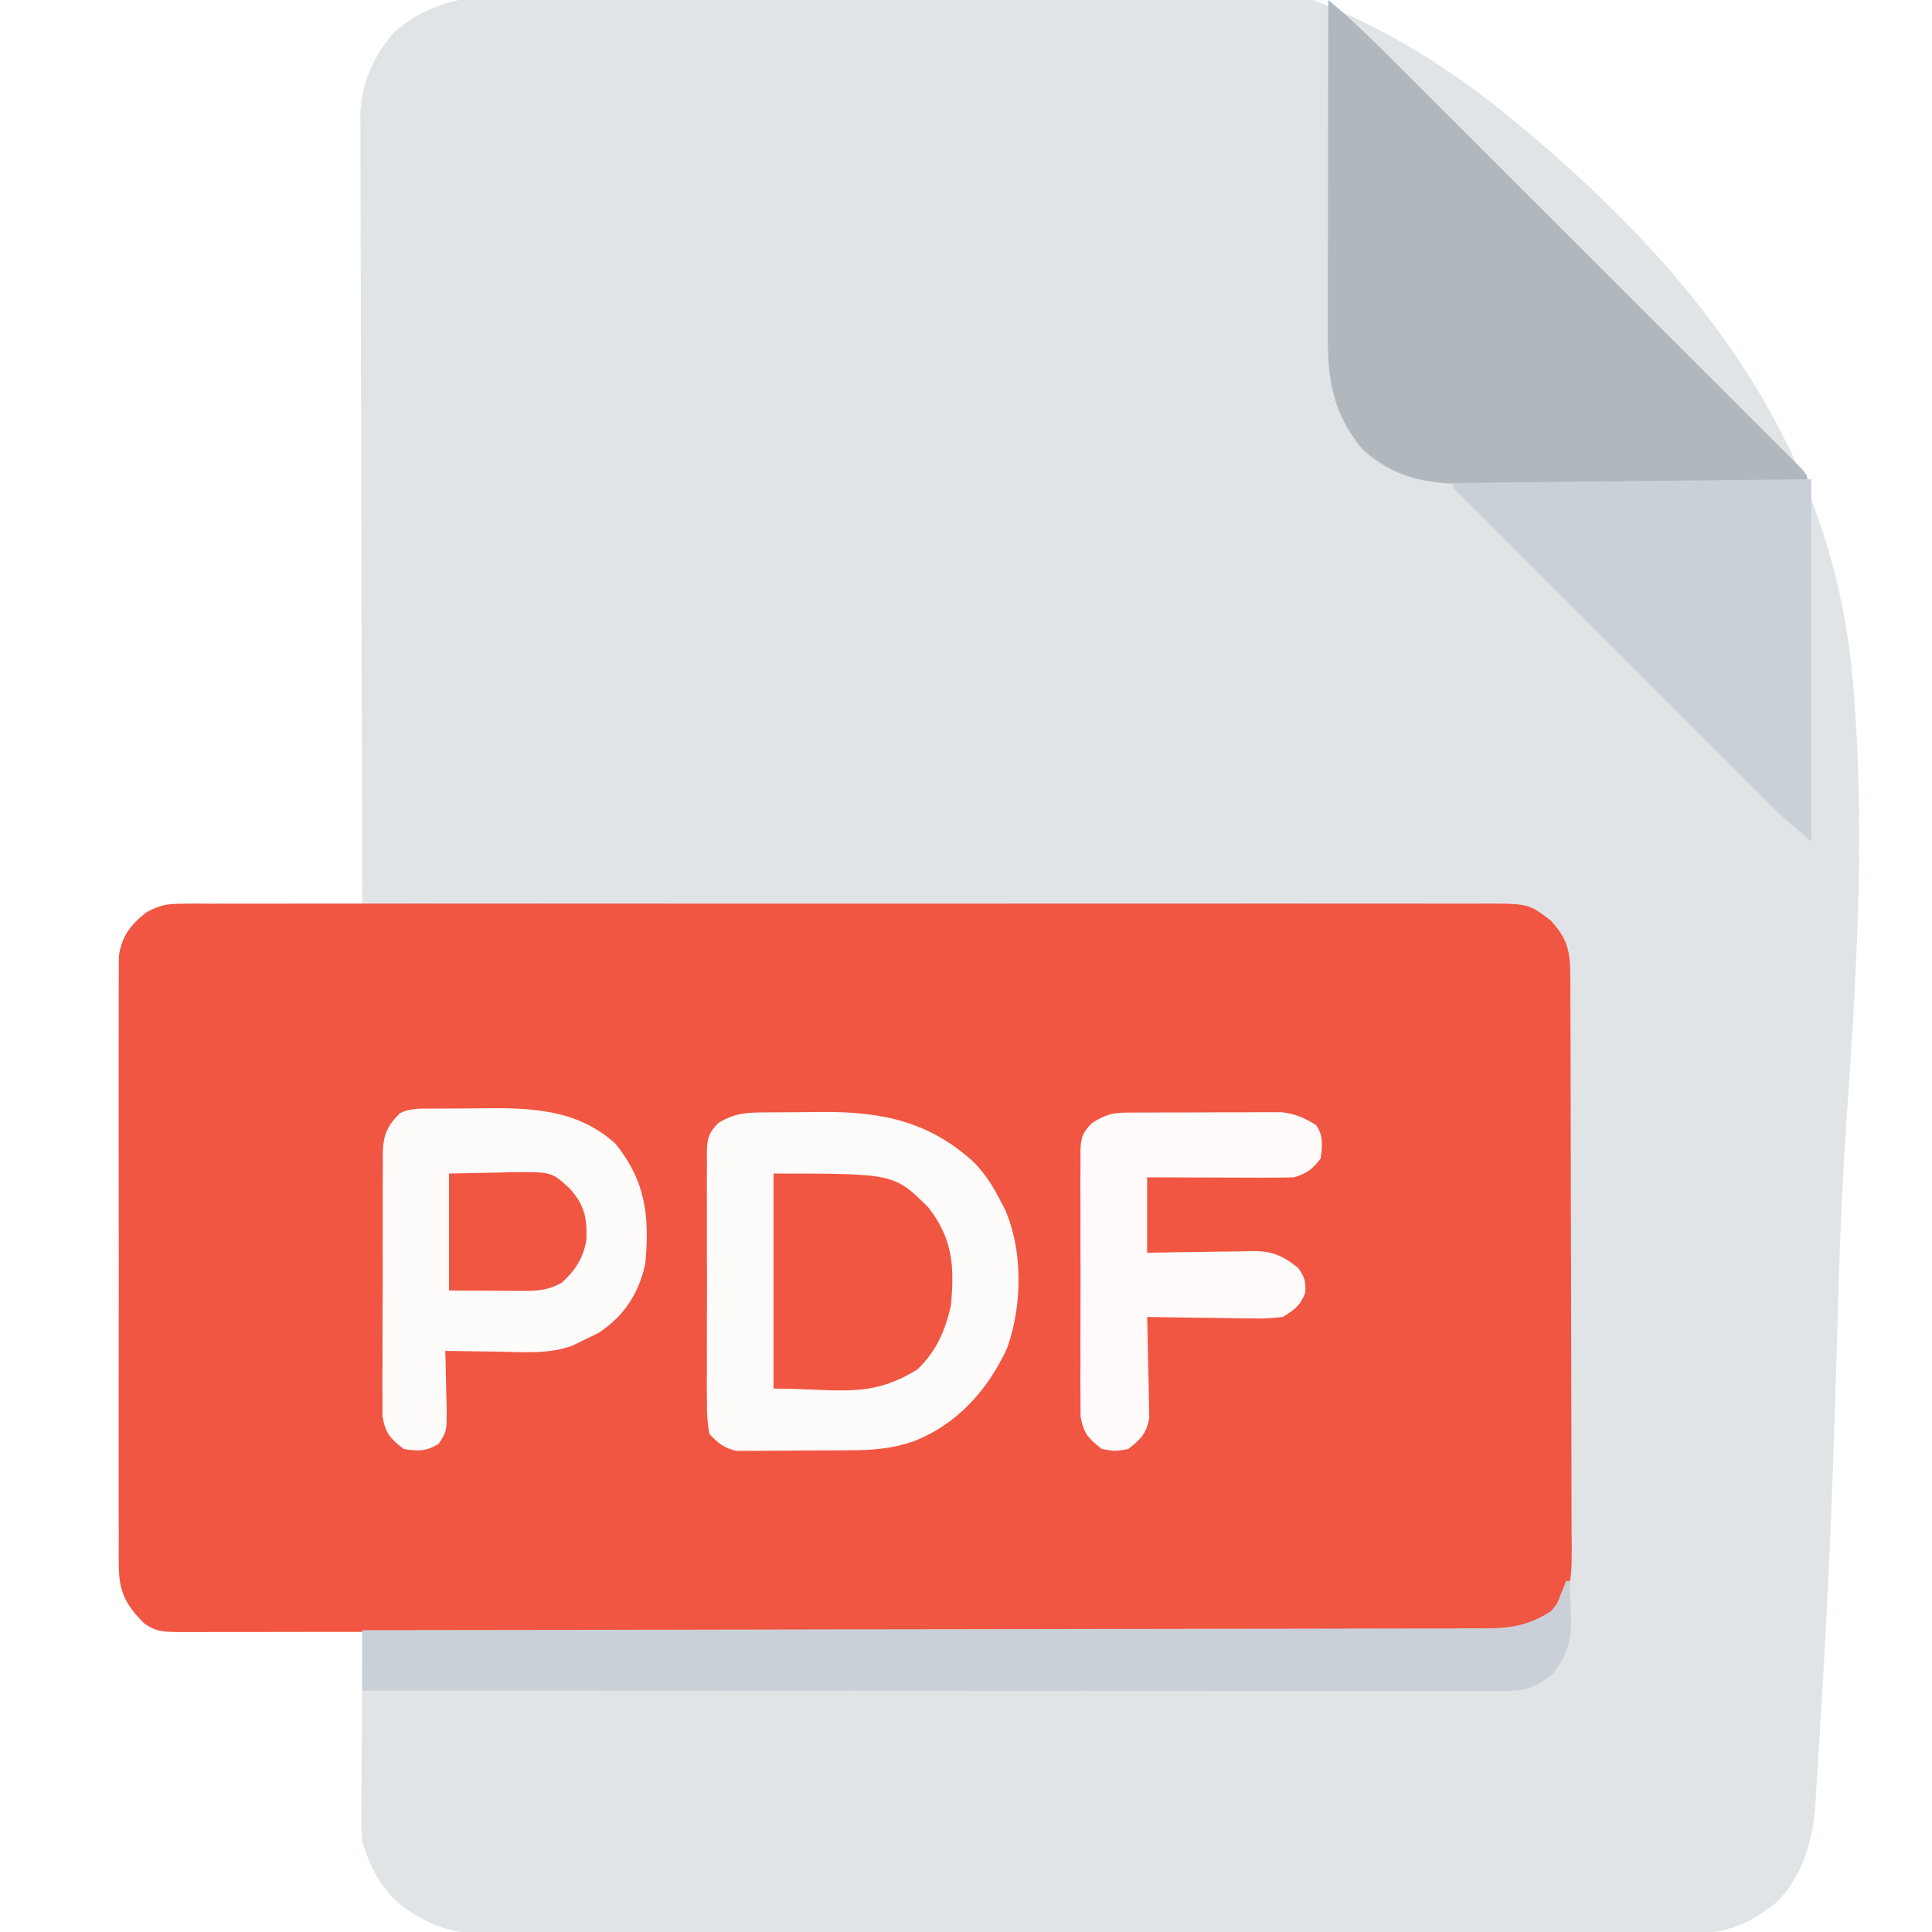
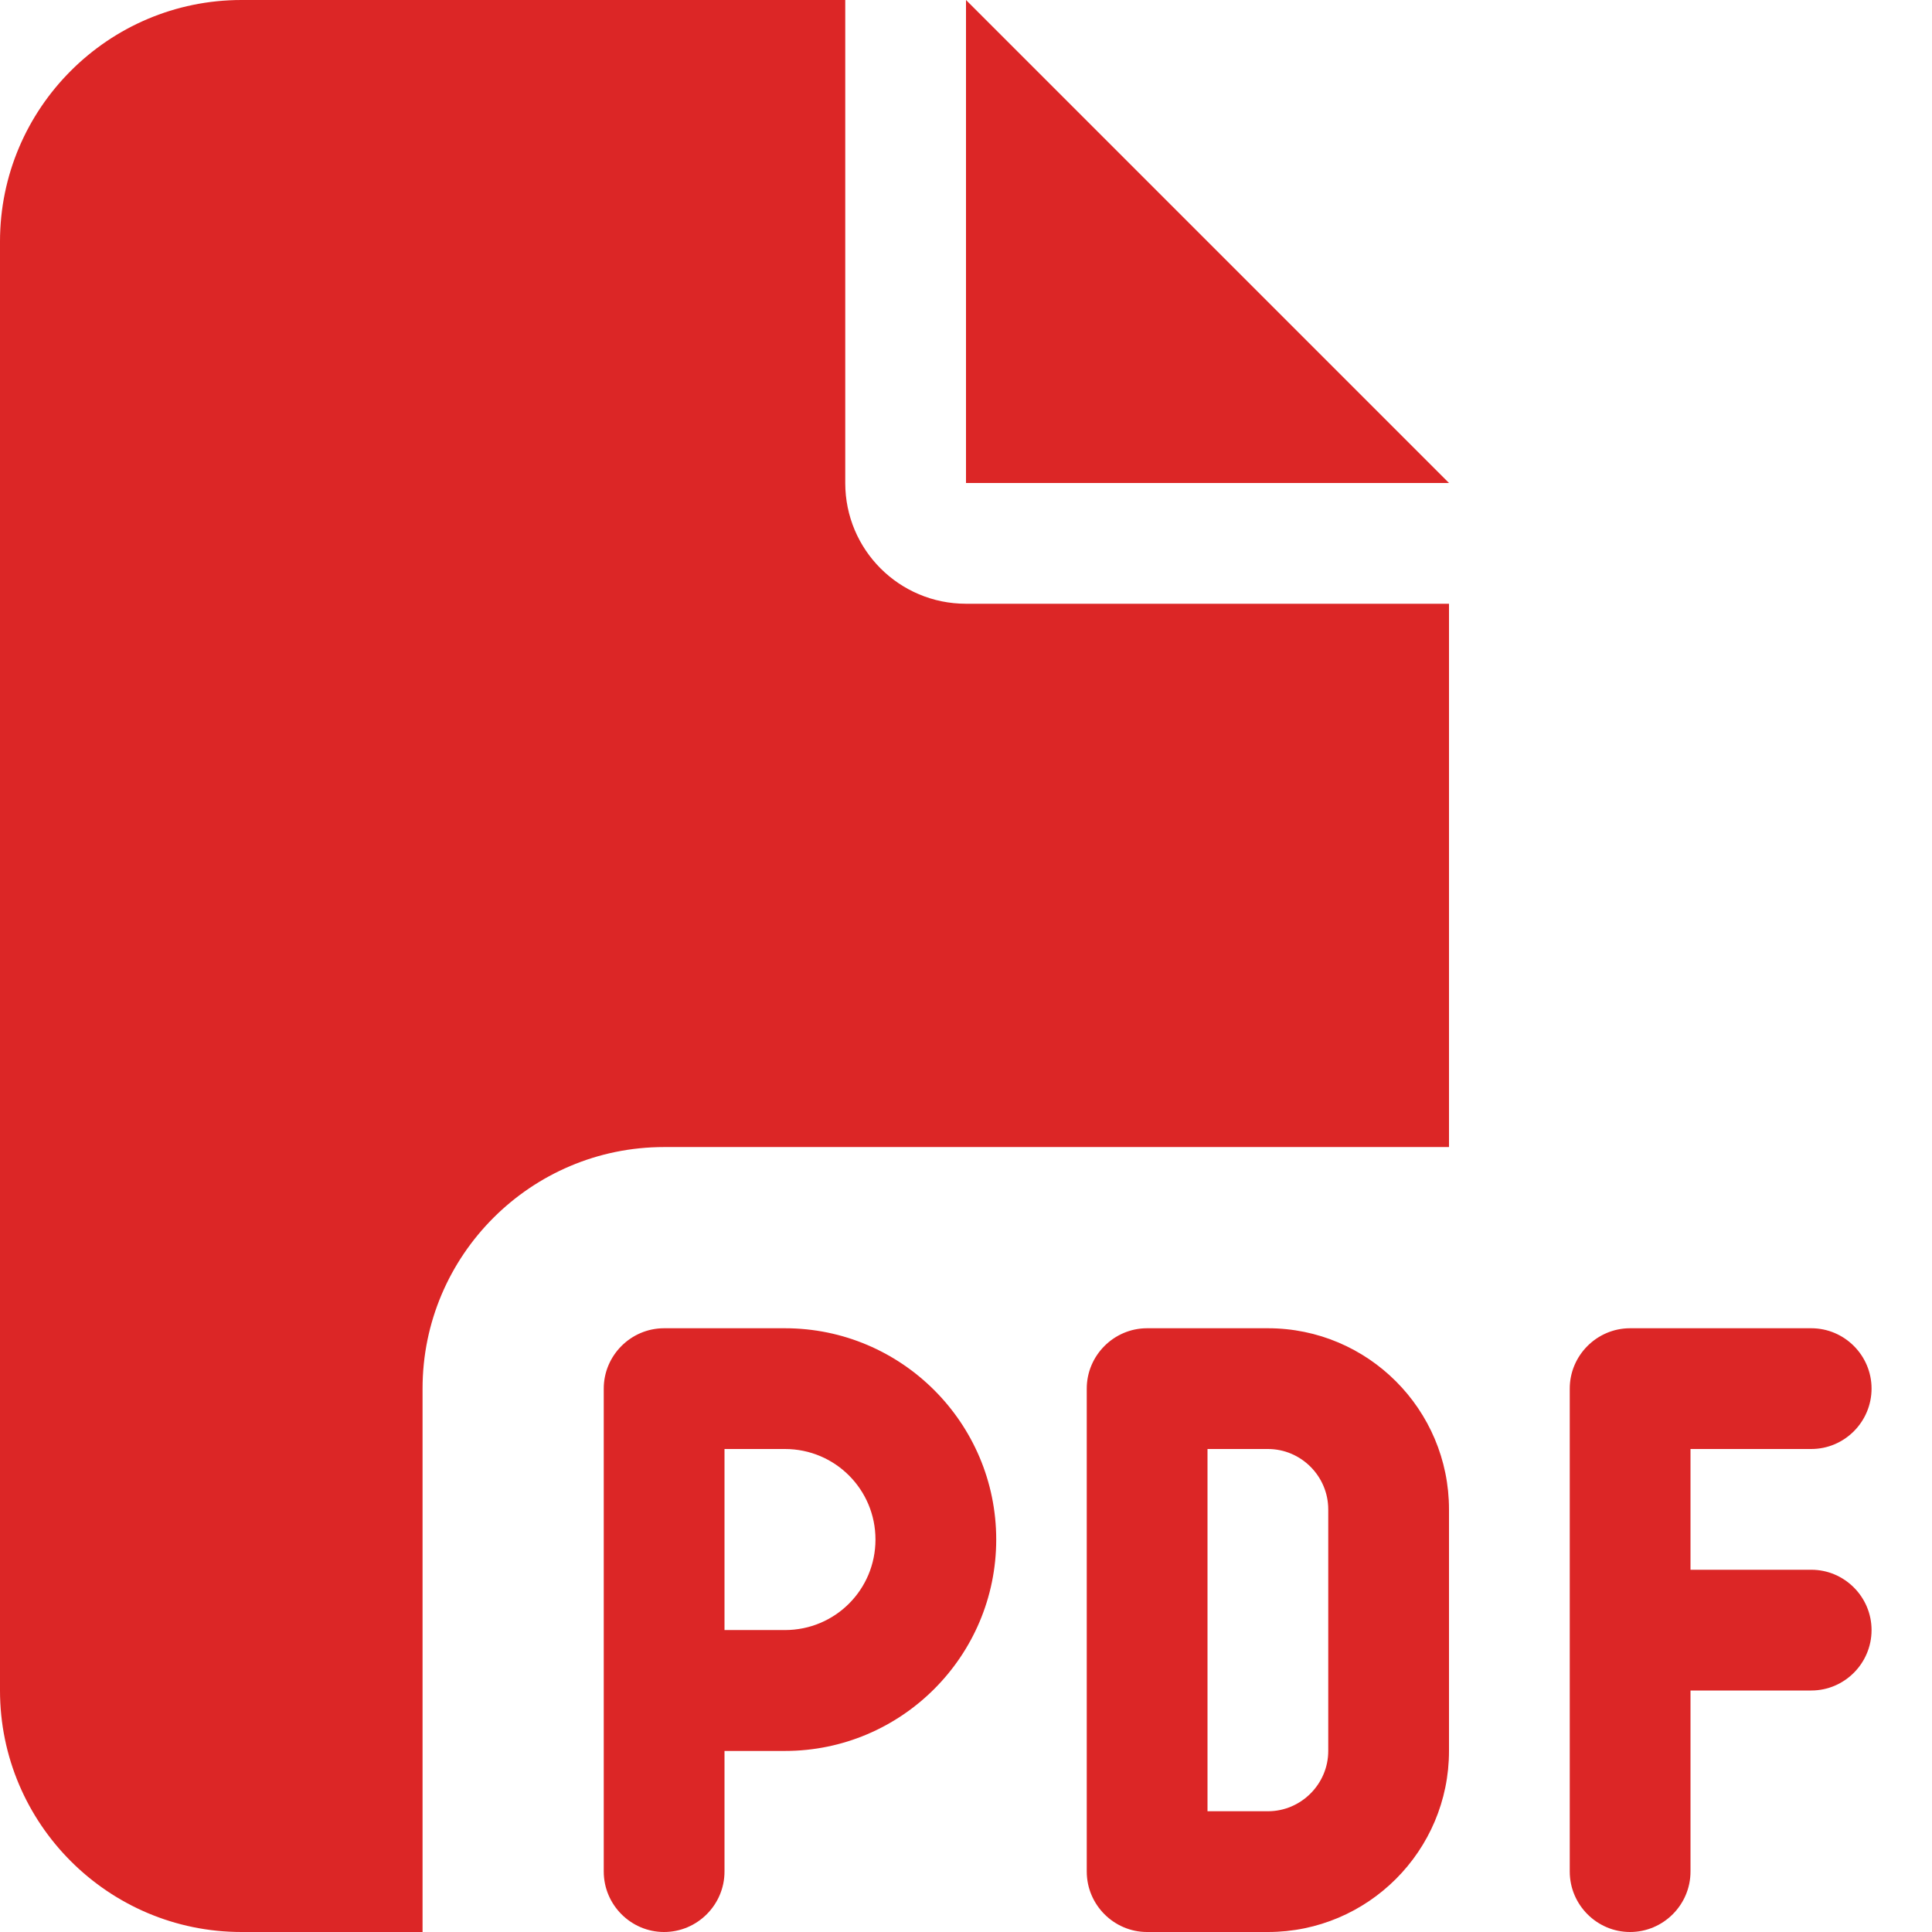
- <svg xmlns="http://www.w3.org/2000/svg" version="1.1" width="512" height="512">
-   <path d="M0 0 C1.3 -0.137 1.3 -0.137 2.627 -0.277 C5.531 -0.577 8.436 -0.864 11.342 -1.147 C12.362 -1.249 13.383 -1.35 14.434 -1.454 C35.035 -3.477 55.663 -4.696 76.338 -5.649 C89.442 -6.27 102.449 -7.113 115.488 -8.596 C175.416 -15.248 221.67 -7.412 269.004 30.229 C317.162 69.211 355.296 114.825 361.979 177.989 C365.826 217.695 363.44 257.823 360.661 297.517 C359.655 312.058 359 326.587 358.566 341.157 C358.534 342.196 358.503 343.236 358.471 344.308 C358.317 349.531 358.167 354.755 358.019 359.979 C357.12 391.505 355.863 423.005 353.908 454.485 C353.759 456.923 353.615 459.361 353.474 461.799 C353.253 465.563 353.014 469.326 352.76 473.088 C352.628 475.083 352.512 477.08 352.396 479.077 C351.69 488.87 349.199 497.8 342.287 505.095 C335.864 510.258 329.698 513.341 321.327 513.352 C320.15 513.359 318.973 513.365 317.761 513.372 C316.477 513.369 315.193 513.366 313.871 513.363 C312.486 513.366 311.101 513.371 309.717 513.376 C305.917 513.388 302.117 513.388 298.317 513.386 C294.216 513.385 290.116 513.397 286.016 513.406 C277.984 513.423 269.953 513.428 261.922 513.429 C255.393 513.43 248.864 513.434 242.336 513.441 C223.823 513.458 205.311 513.467 186.798 513.466 C185.801 513.466 184.803 513.466 183.775 513.466 C182.775 513.466 181.776 513.466 180.747 513.465 C164.555 513.465 148.363 513.484 132.17 513.512 C115.542 513.541 98.914 513.555 82.285 513.553 C72.951 513.552 63.616 513.558 54.281 513.579 C46.334 513.597 38.386 513.602 30.439 513.588 C26.385 513.582 22.332 513.581 18.278 513.599 C14.564 513.615 10.85 513.612 7.136 513.594 C5.162 513.59 3.189 513.605 1.215 513.621 C-6 513.565 -11.439 512.74 -17.713 509.095 C-18.366 508.717 -19.02 508.339 -19.693 507.949 C-26.621 503.723 -30.496 496.714 -32.713 489.095 C-32.953 486.248 -32.953 486.248 -32.94 483.273 C-32.939 482.153 -32.939 481.032 -32.939 479.877 C-32.929 478.683 -32.918 477.489 -32.908 476.259 C-32.905 475.025 -32.902 473.79 -32.899 472.518 C-32.888 468.585 -32.863 464.653 -32.838 460.72 C-32.826 458.05 -32.818 455.379 -32.81 452.708 C-32.788 446.171 -32.755 439.633 -32.713 433.095 C-33.376 433.104 -34.039 433.113 -34.722 433.122 C-41.633 433.211 -48.543 433.271 -55.454 433.315 C-58.032 433.335 -60.611 433.362 -63.189 433.397 C-66.897 433.445 -70.605 433.468 -74.314 433.486 C-76.039 433.517 -76.039 433.517 -77.8 433.548 C-83.903 433.55 -88.069 433.505 -92.713 429.095 C-96.28 424.564 -97.214 421.626 -97.22 415.884 C-97.23 414.829 -97.23 414.829 -97.239 413.753 C-97.255 411.408 -97.243 409.065 -97.23 406.72 C-97.236 405.034 -97.243 403.349 -97.251 401.663 C-97.27 397.093 -97.263 392.523 -97.25 387.953 C-97.24 383.167 -97.249 378.381 -97.255 373.595 C-97.263 365.559 -97.253 357.522 -97.234 349.486 C-97.212 340.198 -97.219 330.911 -97.241 321.623 C-97.259 313.645 -97.262 305.667 -97.252 297.689 C-97.245 292.926 -97.244 288.163 -97.258 283.4 C-97.269 278.921 -97.261 274.443 -97.238 269.965 C-97.233 268.323 -97.234 266.68 -97.243 265.038 C-97.254 262.794 -97.24 260.551 -97.22 258.306 C-97.219 257.051 -97.217 255.796 -97.216 254.503 C-96.452 249.333 -93.959 246.279 -90.237 242.745 C-84.963 240.277 -80.064 240.601 -74.314 240.704 C-73.124 240.71 -71.934 240.716 -70.708 240.722 C-66.917 240.744 -63.128 240.794 -59.338 240.845 C-56.763 240.865 -54.189 240.883 -51.615 240.9 C-45.314 240.944 -39.013 241.011 -32.713 241.095 C-32.716 239.99 -32.72 238.885 -32.724 237.747 C-32.813 210.856 -32.878 183.964 -32.92 157.073 C-32.94 144.068 -32.968 131.064 -33.014 118.059 C-33.054 106.724 -33.08 95.388 -33.089 84.053 C-33.094 78.052 -33.106 72.05 -33.135 66.049 C-33.163 60.398 -33.171 54.747 -33.165 49.096 C-33.166 47.024 -33.174 44.953 -33.189 42.881 C-33.209 40.046 -33.204 37.212 -33.194 34.378 C-33.205 33.563 -33.217 32.749 -33.229 31.91 C-33.142 23.464 -29.544 15.25 -23.713 9.095 C-16.349 3.177 -9.267 0.933 0 0 Z " fill="#E1E4E6" transform="translate(128.7125,-1.095108)" />
-   <path d="M0 0 C1.903 -0.016 1.903 -0.016 3.844 -0.032 C5.245 -0.023 6.645 -0.014 8.045 -0.005 C9.538 -0.009 11.032 -0.016 12.525 -0.023 C16.626 -0.04 20.726 -0.032 24.826 -0.02 C29.25 -0.01 33.673 -0.024 38.096 -0.035 C46.761 -0.053 55.425 -0.049 64.089 -0.038 C71.131 -0.029 78.173 -0.028 85.214 -0.032 C86.216 -0.033 87.218 -0.033 88.25 -0.034 C90.285 -0.035 92.321 -0.036 94.356 -0.038 C113.445 -0.049 132.534 -0.036 151.624 -0.014 C168.005 0.003 184.385 0 200.766 -0.018 C219.785 -0.04 238.804 -0.048 257.823 -0.036 C259.851 -0.034 261.879 -0.033 263.907 -0.032 C264.905 -0.031 265.903 -0.031 266.931 -0.03 C273.964 -0.027 280.997 -0.032 288.03 -0.042 C296.601 -0.053 305.173 -0.05 313.744 -0.029 C318.117 -0.018 322.491 -0.014 326.864 -0.027 C330.868 -0.039 334.872 -0.033 338.876 -0.011 C340.324 -0.007 341.772 -0.009 343.22 -0.019 C356.7 -0.102 356.7 -0.102 362.628 4.503 C367.083 9.31 367.752 12.712 367.775 19.15 C367.779 19.829 367.782 20.508 367.786 21.207 C367.797 23.487 367.801 25.767 367.805 28.047 C367.811 29.68 367.818 31.313 367.825 32.945 C367.846 38.312 367.856 43.679 367.866 49.046 C367.87 50.895 367.874 52.743 367.878 54.591 C367.897 63.275 367.912 71.959 367.92 80.643 C367.93 90.663 367.956 100.683 367.997 110.703 C368.027 118.45 368.041 126.197 368.045 133.944 C368.047 138.57 368.056 143.196 368.081 147.822 C368.105 152.176 368.109 156.53 368.099 160.884 C368.098 162.479 368.104 164.074 368.118 165.668 C368.241 180.802 368.241 180.802 363.628 187.503 C358.626 191.484 354.931 192.627 348.638 192.638 C346.748 192.644 346.748 192.644 344.82 192.651 C343.414 192.651 342.008 192.651 340.602 192.651 C339.115 192.654 337.628 192.658 336.14 192.662 C332.043 192.672 327.945 192.675 323.848 192.678 C319.432 192.682 315.017 192.692 310.602 192.7 C299.935 192.72 289.268 192.73 278.601 192.739 C273.58 192.743 268.56 192.749 263.539 192.754 C246.855 192.771 230.171 192.786 213.487 192.793 C209.156 192.795 204.826 192.797 200.495 192.799 C198.881 192.799 198.881 192.799 197.234 192.8 C179.788 192.808 162.342 192.834 144.897 192.866 C126.995 192.899 109.093 192.917 91.191 192.92 C81.136 192.923 71.081 192.931 61.026 192.957 C52.465 192.979 43.904 192.987 35.343 192.977 C30.974 192.972 26.604 192.974 22.235 192.994 C18.236 193.011 14.237 193.01 10.238 192.995 C8.791 192.992 7.343 192.997 5.896 193.009 C-6.262 193.102 -6.262 193.102 -10.023 190.848 C-15.006 185.876 -16.872 182.381 -16.88 175.292 C-16.886 174.589 -16.893 173.886 -16.899 173.161 C-16.915 170.817 -16.902 168.473 -16.89 166.128 C-16.895 164.443 -16.902 162.757 -16.911 161.071 C-16.929 156.501 -16.922 151.931 -16.91 147.361 C-16.899 142.575 -16.909 137.789 -16.915 133.003 C-16.922 124.967 -16.913 116.93 -16.894 108.894 C-16.872 99.606 -16.879 90.319 -16.901 81.032 C-16.919 73.054 -16.922 65.076 -16.911 57.098 C-16.905 52.334 -16.904 47.571 -16.917 42.808 C-16.929 38.33 -16.921 33.852 -16.898 29.373 C-16.893 27.731 -16.894 26.089 -16.903 24.446 C-16.914 22.202 -16.9 19.959 -16.88 17.714 C-16.879 16.459 -16.877 15.204 -16.876 13.911 C-16.086 8.565 -13.839 5.648 -9.624 2.36 C-6.03 0.308 -4.096 0.002 0 0 Z " fill="#F15642" transform="translate(48.37222,239.4966)" />
-   <path d="M0 0 C6.669 5.483 12.714 11.565 18.81 17.665 C19.993 18.845 21.177 20.025 22.36 21.205 C25.556 24.392 28.749 27.583 31.941 30.774 C33.936 32.768 35.931 34.761 37.926 36.753 C44.886 43.704 51.843 50.657 58.798 57.612 C65.285 64.101 71.779 70.583 78.274 77.063 C83.853 82.629 89.429 88.199 95.001 93.772 C98.328 97.1 101.657 100.426 104.99 103.748 C108.118 106.866 111.241 109.989 114.36 113.115 C115.508 114.264 116.658 115.412 117.809 116.557 C119.375 118.115 120.934 119.679 122.491 121.244 C123.367 122.119 124.243 122.995 125.145 123.897 C127 126 127 126 127 128 C114.395 128.046 101.79 128.082 89.185 128.104 C83.332 128.114 77.478 128.128 71.625 128.151 C65.971 128.173 60.317 128.185 54.663 128.19 C52.511 128.193 50.359 128.201 48.207 128.211 C45.181 128.226 42.156 128.228 39.131 128.227 C38.251 128.234 37.371 128.241 36.463 128.249 C25.65 128.213 17.154 126.437 9 119 C1.397 109.81 -0.16 100.853 -0.114 89.231 C-0.114 88.264 -0.114 87.298 -0.114 86.302 C-0.113 83.121 -0.106 79.939 -0.098 76.758 C-0.096 74.547 -0.094 72.336 -0.093 70.125 C-0.09 64.315 -0.08 58.505 -0.069 52.695 C-0.058 46.763 -0.054 40.831 -0.049 34.898 C-0.038 23.266 -0.021 11.633 0 0 Z " fill="#B0B7BD" transform="translate(352,0)" />
-   <path d="M0 0 C0.792 -0.006 1.585 -0.011 2.401 -0.017 C4.085 -0.027 5.769 -0.033 7.452 -0.037 C9.994 -0.047 12.535 -0.078 15.076 -0.109 C30.741 -0.212 43.466 2.399 55.316 13.332 C58.195 16.356 60.227 19.481 62.098 23.203 C62.491 23.934 62.884 24.665 63.289 25.418 C68.273 36.41 68.036 51.247 63.973 62.516 C58.878 73.576 50.654 82.778 39.098 87.203 C33.429 89.132 28.369 89.524 22.402 89.539 C21.492 89.546 20.581 89.552 19.643 89.559 C17.729 89.569 15.814 89.574 13.9 89.574 C10.974 89.578 8.05 89.615 5.125 89.652 C3.259 89.658 1.393 89.662 -0.473 89.664 C-1.344 89.678 -2.215 89.693 -3.112 89.708 C-3.93 89.701 -4.748 89.695 -5.59 89.689 C-6.661 89.693 -6.661 89.693 -7.754 89.698 C-11.047 88.94 -12.611 87.678 -14.902 85.203 C-15.408 82.423 -15.588 80.248 -15.549 77.469 C-15.558 76.694 -15.567 75.92 -15.576 75.122 C-15.598 72.565 -15.583 70.01 -15.566 67.453 C-15.57 65.675 -15.575 63.896 -15.581 62.118 C-15.588 58.392 -15.578 54.667 -15.554 50.941 C-15.526 46.166 -15.542 41.392 -15.572 36.617 C-15.59 32.945 -15.584 29.273 -15.571 25.601 C-15.568 23.841 -15.572 22.08 -15.584 20.319 C-15.597 17.858 -15.577 15.399 -15.549 12.938 C-15.559 12.21 -15.57 11.483 -15.58 10.733 C-15.501 6.96 -15.197 5.498 -12.487 2.782 C-8.171 0.145 -4.973 0.028 0 0 Z " fill="#FEFBFB" transform="translate(202.9023,294.7969)" />
-   <path d="M0 0 C0.33 0 0.66 0 1 0 C1.109 2.689 1.188 5.373 1.25 8.062 C1.284 8.815 1.317 9.567 1.352 10.342 C1.451 16.083 0.281 19.273 -3 24 C-7.296 27.981 -10.398 29.125 -16.179 29.123 C-17.258 29.125 -18.337 29.127 -19.449 29.129 C-20.638 29.126 -21.828 29.123 -23.054 29.12 C-24.314 29.121 -25.574 29.122 -26.873 29.123 C-30.378 29.125 -33.883 29.121 -37.387 29.116 C-41.165 29.112 -44.942 29.113 -48.719 29.114 C-55.265 29.114 -61.811 29.111 -68.358 29.106 C-77.822 29.098 -87.287 29.095 -96.752 29.094 C-112.108 29.092 -127.463 29.085 -142.818 29.075 C-157.736 29.066 -172.655 29.059 -187.573 29.055 C-188.492 29.055 -189.411 29.054 -190.358 29.054 C-194.97 29.053 -199.581 29.052 -204.192 29.05 C-242.462 29.04 -280.731 29.022 -319 29 C-319 23.72 -319 18.44 -319 13 C-317.425 12.999 -315.85 12.997 -314.228 12.996 C-276.845 12.96 -239.462 12.904 -202.079 12.822 C-197.477 12.812 -192.876 12.802 -188.275 12.792 C-187.359 12.791 -186.443 12.789 -185.499 12.787 C-170.667 12.756 -155.835 12.739 -141.003 12.727 C-125.784 12.714 -110.565 12.687 -95.346 12.645 C-85.955 12.62 -76.564 12.607 -67.173 12.609 C-60.733 12.609 -54.294 12.594 -47.854 12.568 C-44.138 12.553 -40.423 12.545 -36.708 12.554 C-32.677 12.564 -28.647 12.543 -24.617 12.519 C-23.446 12.527 -22.275 12.535 -21.068 12.542 C-14.258 12.471 -9.79 11.67 -4 8 C-2.28 5.979 -2.28 5.979 -1.5 3.75 C-1.201 3.044 -0.902 2.337 -0.594 1.609 C-0.3 0.813 -0.3 0.813 0 0 Z " fill="#CAD0D7" transform="translate(415,419)" />
-   <path d="M0 0 C0 31.68 0 63.36 0 96 C-7.875 89.25 -7.875 89.25 -11.183 85.944 C-11.933 85.197 -12.683 84.45 -13.456 83.68 C-14.253 82.88 -15.051 82.081 -15.873 81.257 C-16.732 80.399 -17.591 79.541 -18.477 78.658 C-20.813 76.325 -23.147 73.991 -25.48 71.655 C-27.926 69.206 -30.374 66.76 -32.823 64.313 C-36.925 60.212 -41.026 56.109 -45.126 52.005 C-49.87 47.255 -54.618 42.509 -59.367 37.765 C-63.45 33.687 -67.531 29.607 -71.61 25.525 C-74.044 23.089 -76.48 20.653 -78.917 18.22 C-81.625 15.515 -84.329 12.806 -87.033 10.096 C-87.845 9.287 -88.657 8.477 -89.493 7.642 C-90.223 6.909 -90.954 6.176 -91.706 5.421 C-92.346 4.78 -92.986 4.14 -93.645 3.481 C-95 2 -95 2 -95 1 C-82.761 0.87 -70.522 0.739 -58.284 0.609 C-52.601 0.548 -46.919 0.488 -41.237 0.427 C-35.758 0.369 -30.279 0.31 -24.8 0.252 C-22.705 0.23 -20.609 0.208 -18.514 0.185 C-15.59 0.154 -12.666 0.123 -9.742 0.092 C-8.867 0.082 -7.992 0.073 -7.09 0.063 C-1.114 0 -1.114 0 0 0 Z " fill="#C9D0D7" transform="translate(480,127)" />
-   <path d="M0 0 C0.748 -0.006 1.496 -0.011 2.266 -0.017 C3.856 -0.027 5.446 -0.033 7.035 -0.037 C9.432 -0.047 11.828 -0.078 14.225 -0.109 C26.468 -0.195 37.988 0.603 47.535 9.203 C55.726 19.169 56.705 28.707 55.535 41.203 C53.759 49.048 49.956 54.944 43.223 59.391 C42.003 60.014 40.774 60.619 39.535 61.203 C38.448 61.732 37.362 62.26 36.242 62.805 C29.919 65.141 23.174 64.517 16.535 64.391 C15.174 64.376 13.814 64.362 12.453 64.35 C9.147 64.314 5.841 64.265 2.535 64.203 C2.556 64.849 2.577 65.494 2.599 66.159 C2.682 69.09 2.734 72.021 2.785 74.953 C2.835 76.477 2.835 76.477 2.887 78.031 C2.985 85.536 2.985 85.536 0.734 88.871 C-2.561 90.867 -4.69 90.799 -8.465 90.203 C-11.977 87.518 -13.318 86.039 -14.093 81.636 C-14.12 80.245 -14.119 78.854 -14.096 77.463 C-14.103 76.7 -14.11 75.936 -14.118 75.15 C-14.134 72.636 -14.115 70.123 -14.094 67.609 C-14.095 65.857 -14.097 64.105 -14.101 62.353 C-14.104 58.685 -14.089 55.017 -14.062 51.348 C-14.028 46.65 -14.034 41.954 -14.052 37.256 C-14.063 33.639 -14.054 30.022 -14.039 26.405 C-14.034 24.673 -14.034 22.941 -14.041 21.209 C-14.046 18.787 -14.026 16.366 -13.998 13.943 C-14.005 13.23 -14.011 12.518 -14.018 11.783 C-13.926 7.001 -12.847 4.565 -9.465 1.203 C-6.445 -0.307 -3.313 0.02 0 0 Z " fill="#FEFBFB" transform="translate(115.4648,293.7969)" />
-   <path d="M0 0 C0.945 -0.006 1.889 -0.013 2.863 -0.019 C4.399 -0.021 4.399 -0.021 5.966 -0.023 C7.016 -0.026 8.067 -0.029 9.15 -0.033 C11.376 -0.038 13.603 -0.04 15.83 -0.04 C19.234 -0.042 22.638 -0.06 26.042 -0.079 C28.204 -0.082 30.366 -0.084 32.528 -0.085 C34.055 -0.096 34.055 -0.096 35.613 -0.107 C37.044 -0.102 37.044 -0.102 38.504 -0.098 C39.339 -0.099 40.175 -0.101 41.036 -0.102 C44.516 0.255 47.343 1.423 50.259 3.333 C52.21 6.311 51.87 8.693 51.446 12.145 C49.227 15.052 47.927 15.985 44.446 17.145 C41.496 17.231 38.571 17.261 35.622 17.243 C34.76 17.242 33.899 17.24 33.012 17.239 C30.26 17.233 27.51 17.22 24.759 17.208 C22.893 17.203 21.028 17.198 19.163 17.194 C14.591 17.184 10.018 17.164 5.446 17.145 C5.446 23.745 5.446 30.345 5.446 37.145 C9.023 37.076 9.023 37.076 12.673 37.005 C14.996 36.973 17.319 36.949 19.643 36.926 C21.251 36.905 22.859 36.878 24.467 36.844 C26.786 36.795 29.103 36.772 31.423 36.755 C32.135 36.734 32.848 36.713 33.582 36.692 C38.683 36.69 41.512 37.958 45.446 41.145 C47.225 43.543 47.458 44.664 47.384 47.645 C46.084 51.112 44.576 52.173 41.446 54.145 C38.522 54.488 35.993 54.615 33.083 54.536 C31.895 54.527 31.895 54.527 30.683 54.519 C28.166 54.496 25.65 54.446 23.134 54.395 C21.422 54.375 19.71 54.357 17.999 54.341 C13.814 54.297 9.63 54.228 5.446 54.145 C5.472 55.028 5.498 55.91 5.525 56.82 C5.611 60.109 5.673 63.398 5.721 66.688 C5.746 68.109 5.78 69.53 5.823 70.951 C5.884 72.999 5.912 75.045 5.934 77.094 C5.961 78.325 5.987 79.556 6.014 80.824 C5.286 85.08 3.807 86.522 0.446 89.145 C-3.054 89.77 -3.054 89.77 -6.554 89.145 C-10.063 86.454 -11.407 84.974 -12.189 80.572 C-12.218 79.178 -12.221 77.783 -12.201 76.389 C-12.21 75.624 -12.218 74.859 -12.227 74.071 C-12.249 71.553 -12.235 69.035 -12.218 66.516 C-12.221 64.762 -12.226 63.007 -12.233 61.253 C-12.24 57.58 -12.229 53.908 -12.206 50.235 C-12.177 45.528 -12.194 40.823 -12.224 36.116 C-12.242 32.495 -12.236 28.874 -12.223 25.252 C-12.22 23.517 -12.224 21.781 -12.235 20.046 C-12.248 17.62 -12.229 15.197 -12.201 12.772 C-12.211 12.056 -12.221 11.339 -12.232 10.601 C-12.152 6.852 -11.835 5.426 -9.139 2.731 C-5.709 0.627 -3.986 0.018 0 0 Z " fill="#FEFBFA" transform="translate(298.554,294.8547)" />
-   <path d="M0 0 C31.919 0 31.919 0 40.938 8.875 C47.491 17.237 47.974 24.467 47 35 C45.48 41.708 43.052 47.293 38 52 C25.254 59.748 17.866 57 0 57 C0 38.19 0 19.38 0 0 Z " fill="#F15642" transform="translate(205,311)" />
-   <path d="M0 0 C4.166 -0.083 8.332 -0.165 12.625 -0.25 C13.928 -0.286 15.231 -0.323 16.573 -0.36 C27.197 -0.462 27.197 -0.462 32 4 C35.922 8.334 36.629 11.871 36.391 17.531 C35.636 22.3 33.53 25.609 29.938 28.875 C26.301 30.986 23.356 31.119 19.238 31.098 C17.727 31.094 17.727 31.094 16.185 31.09 C14.268 31.076 14.268 31.076 12.312 31.062 C6.218 31.032 6.218 31.032 0 31 C0 20.77 0 10.54 0 0 Z " fill="#F15642" transform="translate(119,311)" />
+ <svg xmlns="http://www.w3.org/2000/svg" width="14" height="14" viewBox="0 0 14 14" fill="none">
+   <path d="M0 1.75C0 0.785 0.785 0 1.75 0H6.125V3.5C6.125 3.984 6.516 4.375 7 4.375H10.5V8.312H4.812C3.847 8.312 3.062 9.097 3.062 10.062V14H1.75C0.785 14 0 13.215 0 12.25V1.75ZM10.5 3.5H7V0L10.5 3.5ZM4.812 9.625H5.688C6.532 9.625 7.219 10.311 7.219 11.156C7.219 12.001 6.532 12.688 5.688 12.688H5.25V13.562C5.25 13.803 5.053 14 4.812 14C4.572 14 4.375 13.803 4.375 13.562V12.25V10.062C4.375 9.822 4.572 9.625 4.812 9.625ZM5.688 11.812C6.051 11.812 6.344 11.52 6.344 11.156C6.344 10.793 6.051 10.5 5.688 10.5H5.25V11.812H5.688ZM8.312 9.625H9.188C9.912 9.625 10.5 10.213 10.5 10.938V12.688C10.5 13.412 9.912 14 9.188 14H8.312C8.072 14 7.875 13.803 7.875 13.562V10.062C7.875 9.822 8.072 9.625 8.312 9.625ZM9.188 13.125C9.428 13.125 9.625 12.928 9.625 12.688V10.938C9.625 10.697 9.428 10.5 9.188 10.5H8.75V13.125H9.188ZM11.375 10.062C11.375 9.822 11.572 9.625 11.812 9.625H13.125C13.366 9.625 13.562 9.822 13.562 10.062C13.562 10.303 13.366 10.5 13.125 10.5H12.25V11.375H13.125C13.366 11.375 13.562 11.572 13.562 11.812C13.562 12.053 13.366 12.25 13.125 12.25H12.25V13.562C12.25 13.803 12.053 14 11.812 14C11.572 14 11.375 13.803 11.375 13.562V11.812V10.062Z" fill="#DC2626" />
</svg>
